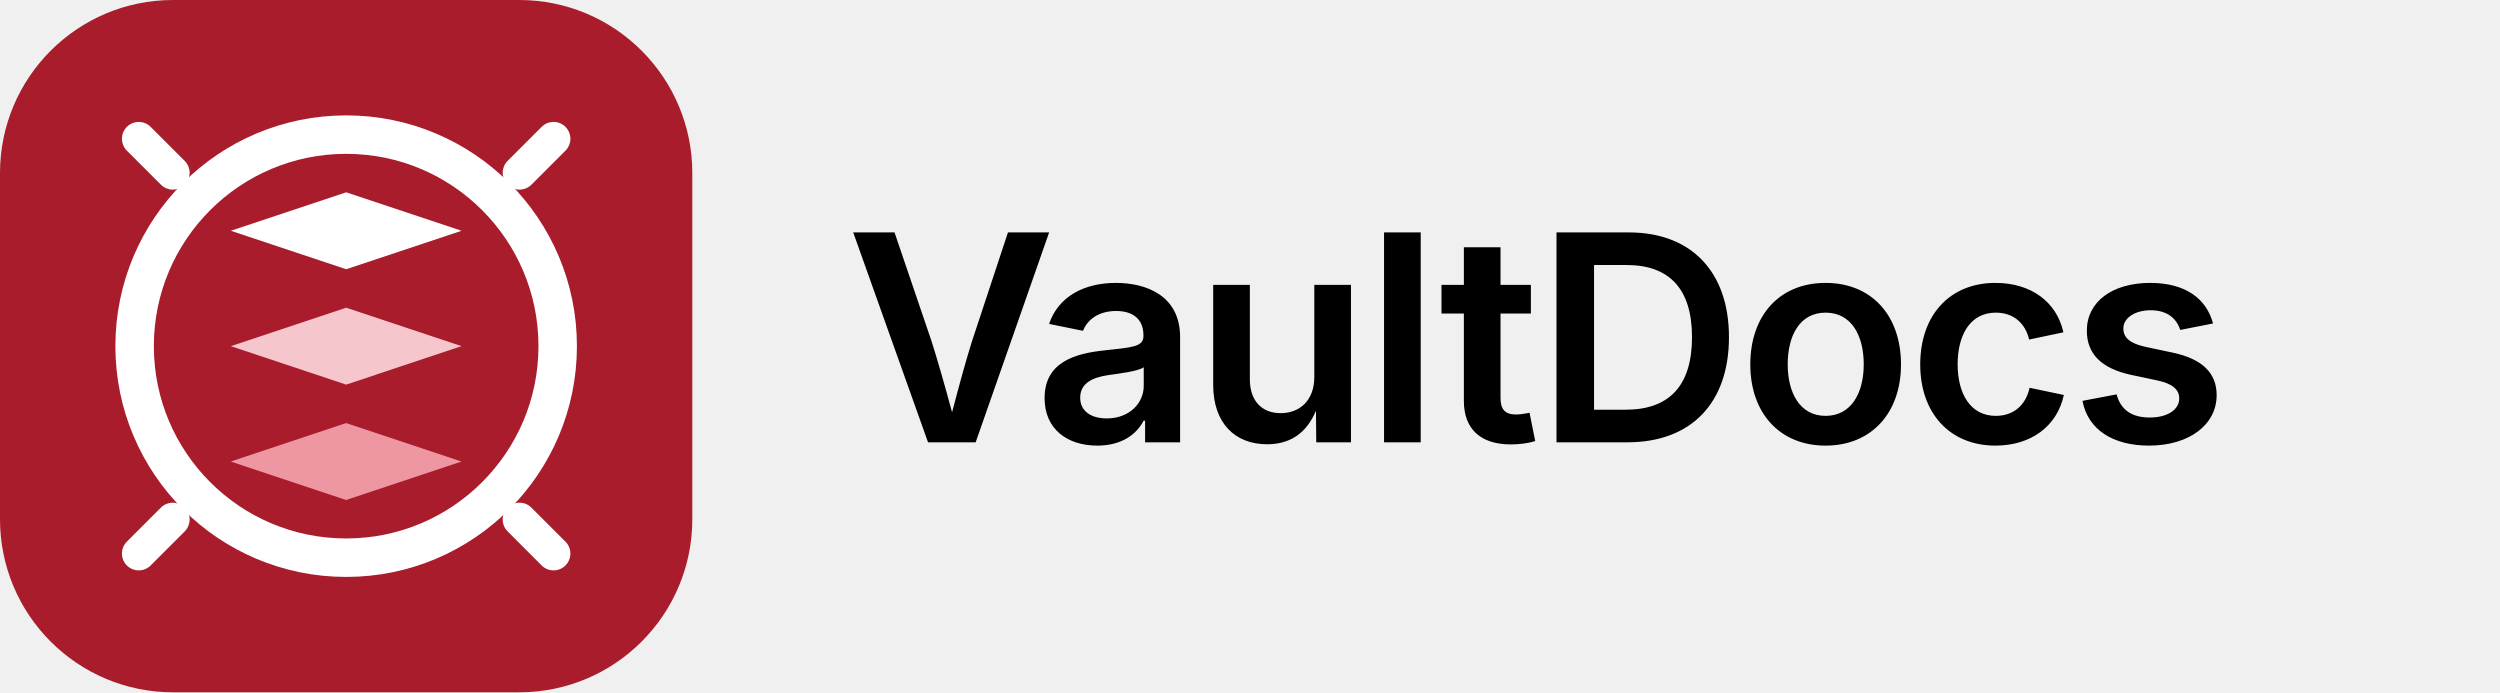
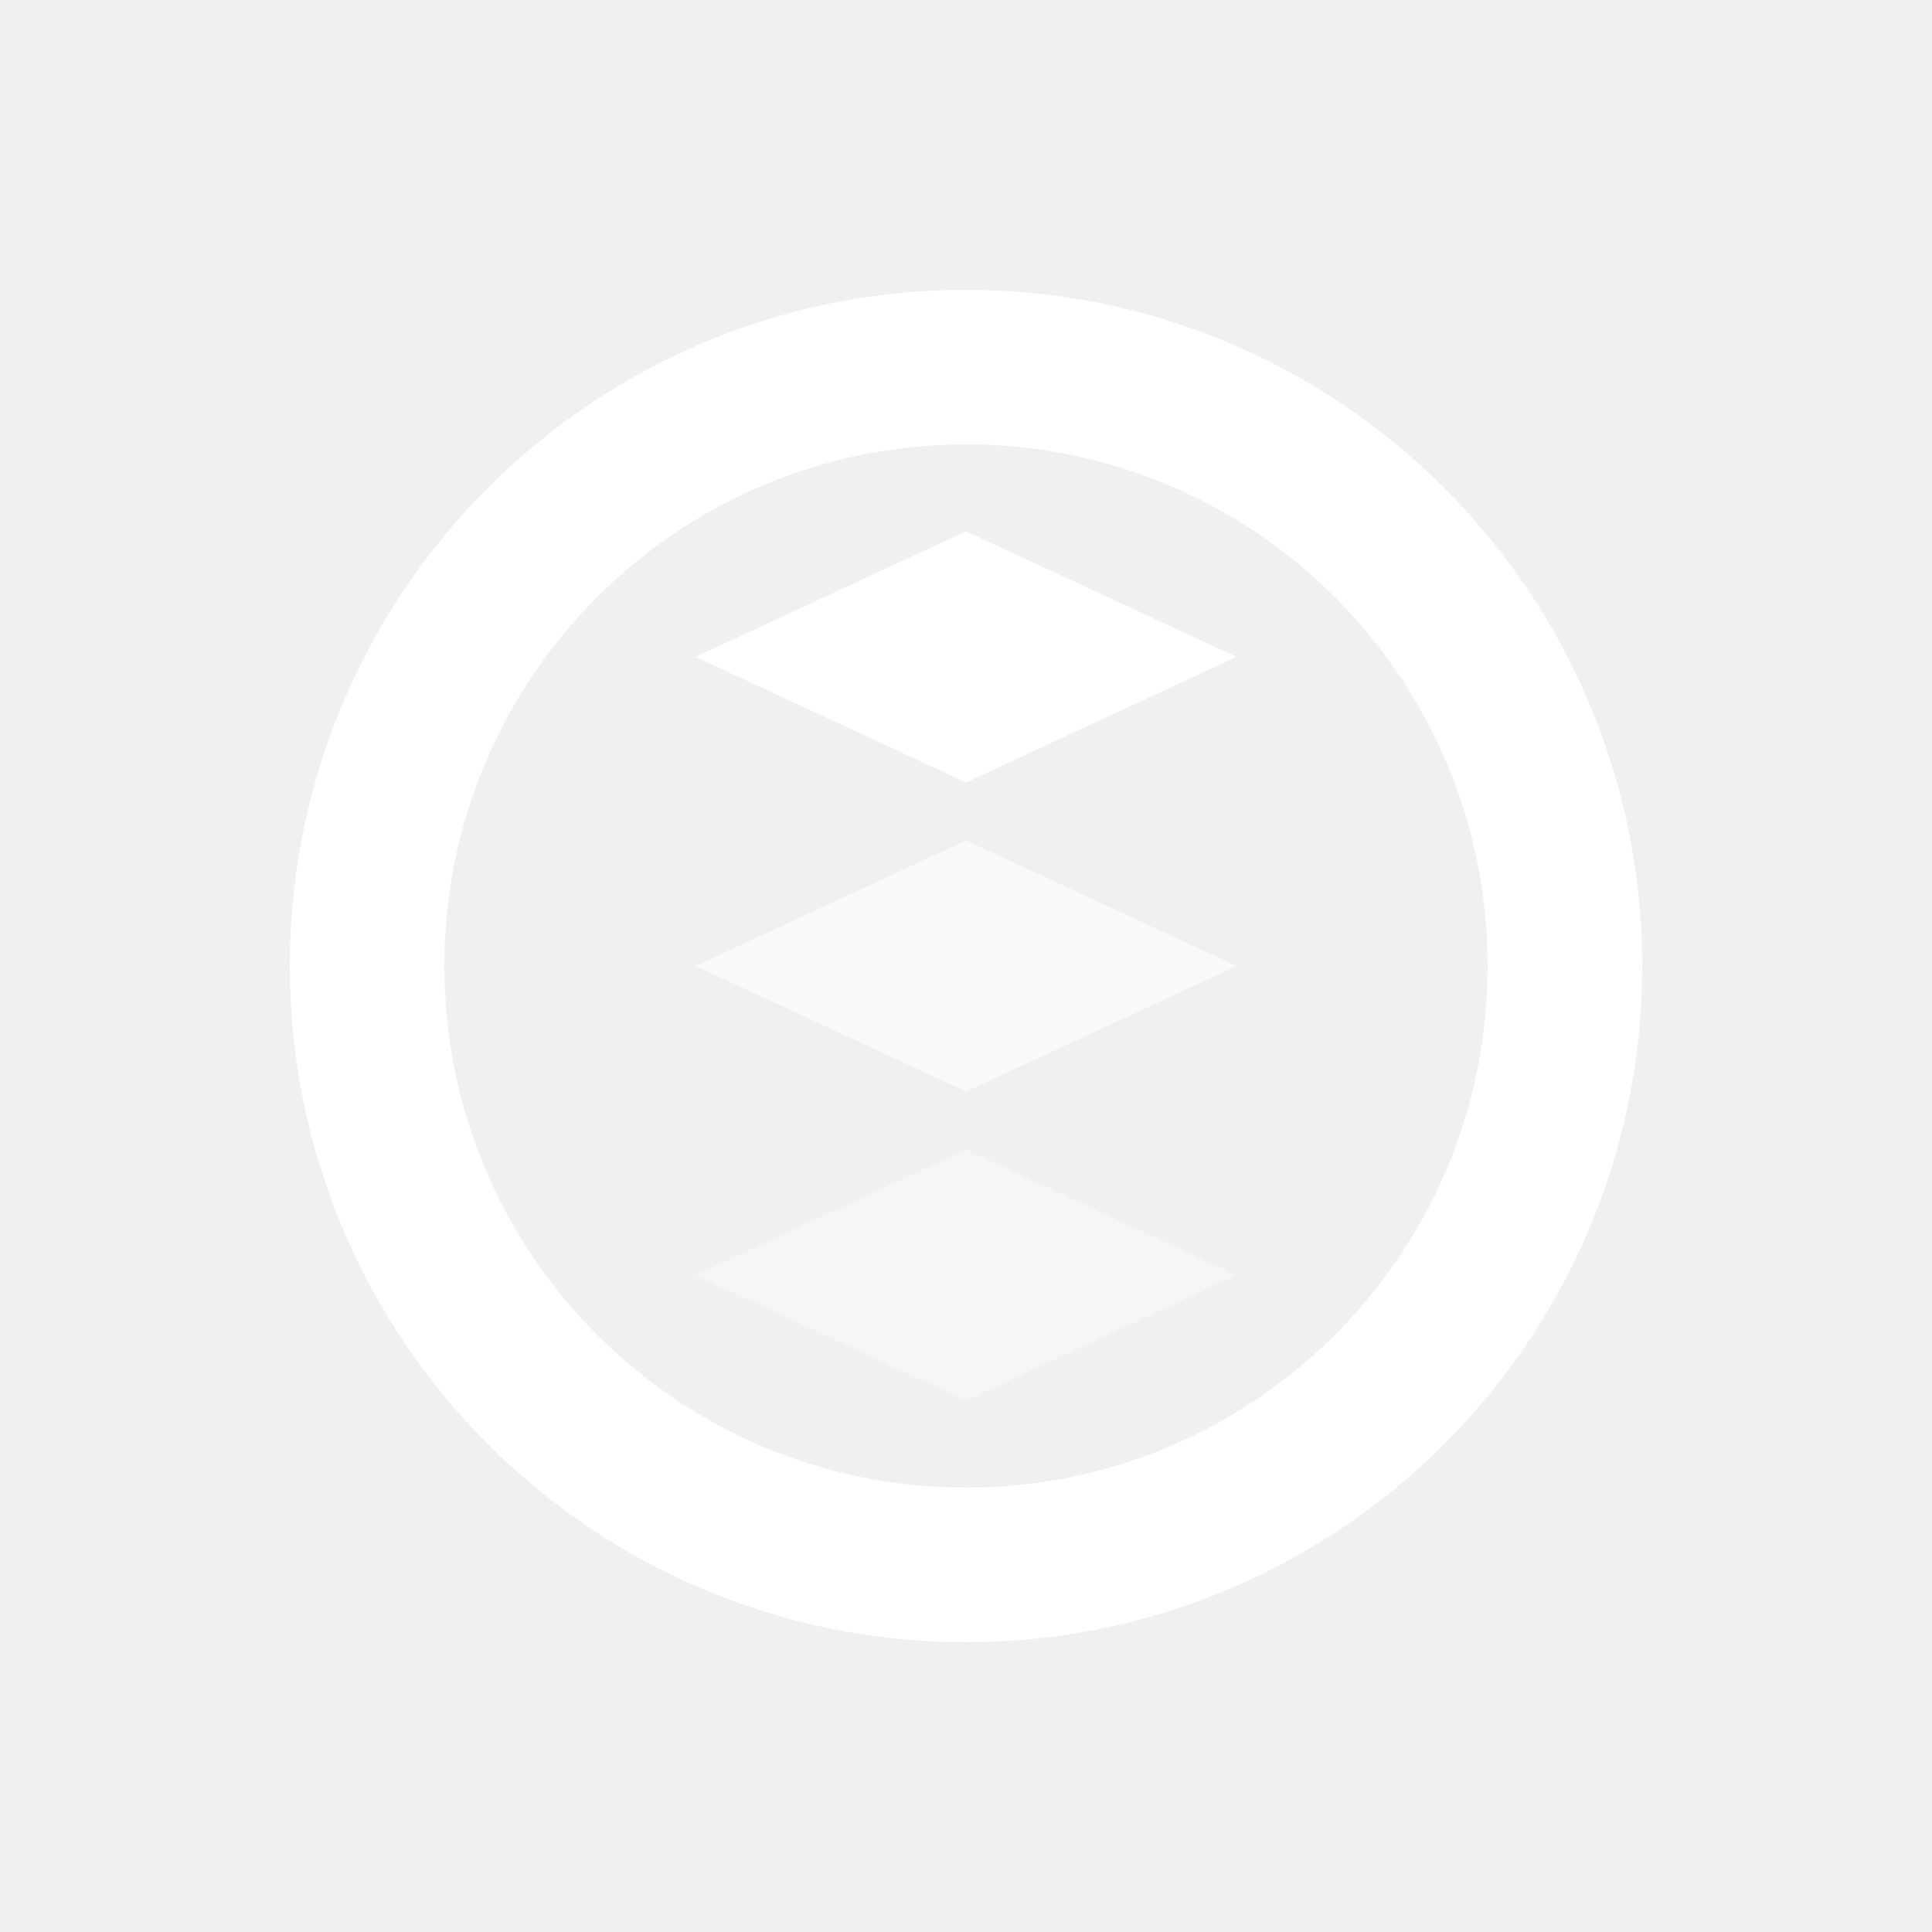
- <svg xmlns="http://www.w3.org/2000/svg" width="260" height="72" viewBox="0 0 260 72" role="img" aria-labelledby="vd-logo-title">
-   <rect width="72" height="72" rx="18" fill="#A81C2C" />
-   <g fill="none" stroke="#FFFFFF" stroke-width="4">
-     <circle cx="36" cy="36" r="22" />
+ <svg xmlns="http://www.w3.org/2000/svg" viewBox="0 0 100 100" width="100" height="100" role="img" aria-label="Layered stack mark">
+   <g fill="none" stroke="currentColor" color="#FFFFFF">
+     <circle cx="50" cy="50" r="31" stroke-width="8" />
  </g>
-   <g stroke="#FFFFFF" stroke-width="3.5" stroke-linecap="round">
-     <line x1="54.03" y1="17.97" x2="57.57" y2="14.43" />
-     <line x1="17.97" y1="17.97" x2="14.43" y2="14.43" />
-     <line x1="17.97" y1="54.03" x2="14.43" y2="57.57" />
-     <line x1="54.03" y1="54.03" x2="57.57" y2="57.57" />
+   <g fill="currentColor" color="#FFFFFF">
+     <path d="M50 27.5 L64 34 L50 40.5 L36 34 Z" />
+     <path d="M50 43.5 L64 50 L50 56.5 L36 50 Z" opacity="0.62" />
+     <path d="M50 59.5 L64 66 L50 72.5 L36 66 Z" opacity="0.38" />
  </g>
-   <polygon points="24,48 36,44 48,48 36,52" fill="#EE97A2" />
-   <polygon points="24,36 36,32 48,36 36,40" fill="#F6C6CD" />
-   <polygon points="24,24 36,20 48,24 36,28" fill="#FFFFFF" />
-   <text x="88" y="46" fill="currentColor" font-family="Inter, 'Segoe UI', system-ui, -apple-system, sans-serif" font-size="30" font-weight="600" letter-spacing="-0.6">VaultDocs</text>
</svg>
